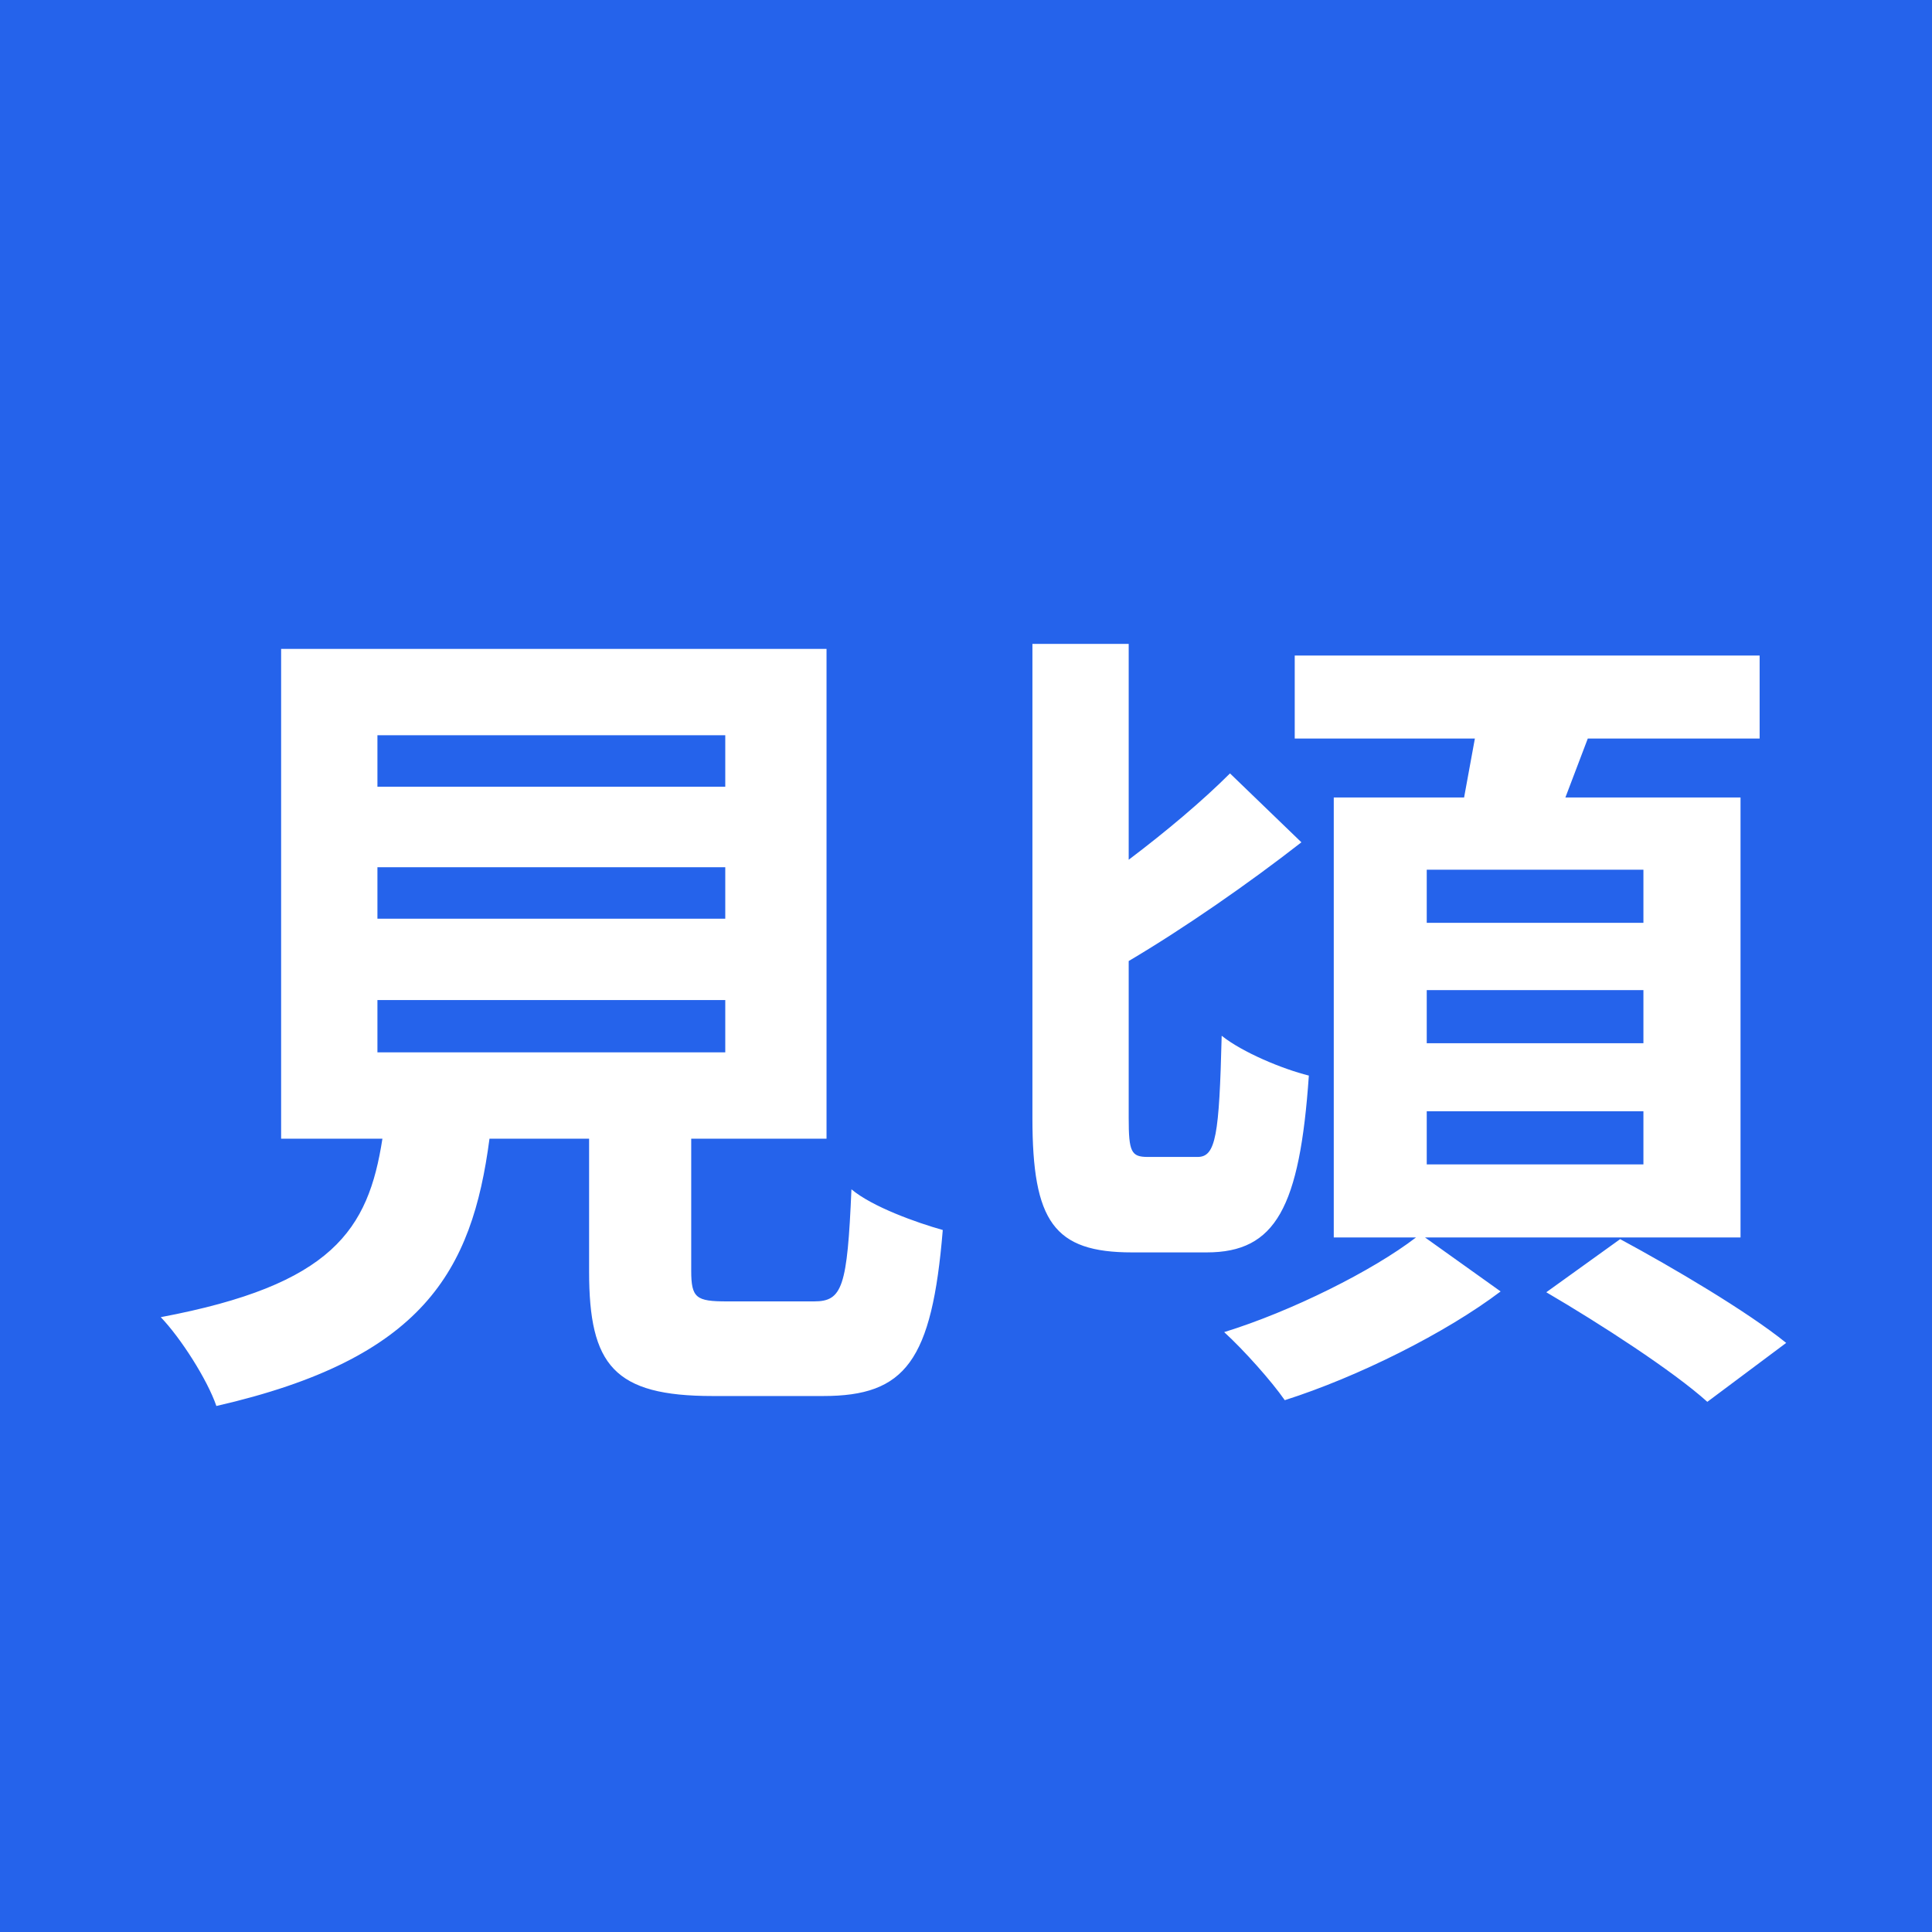
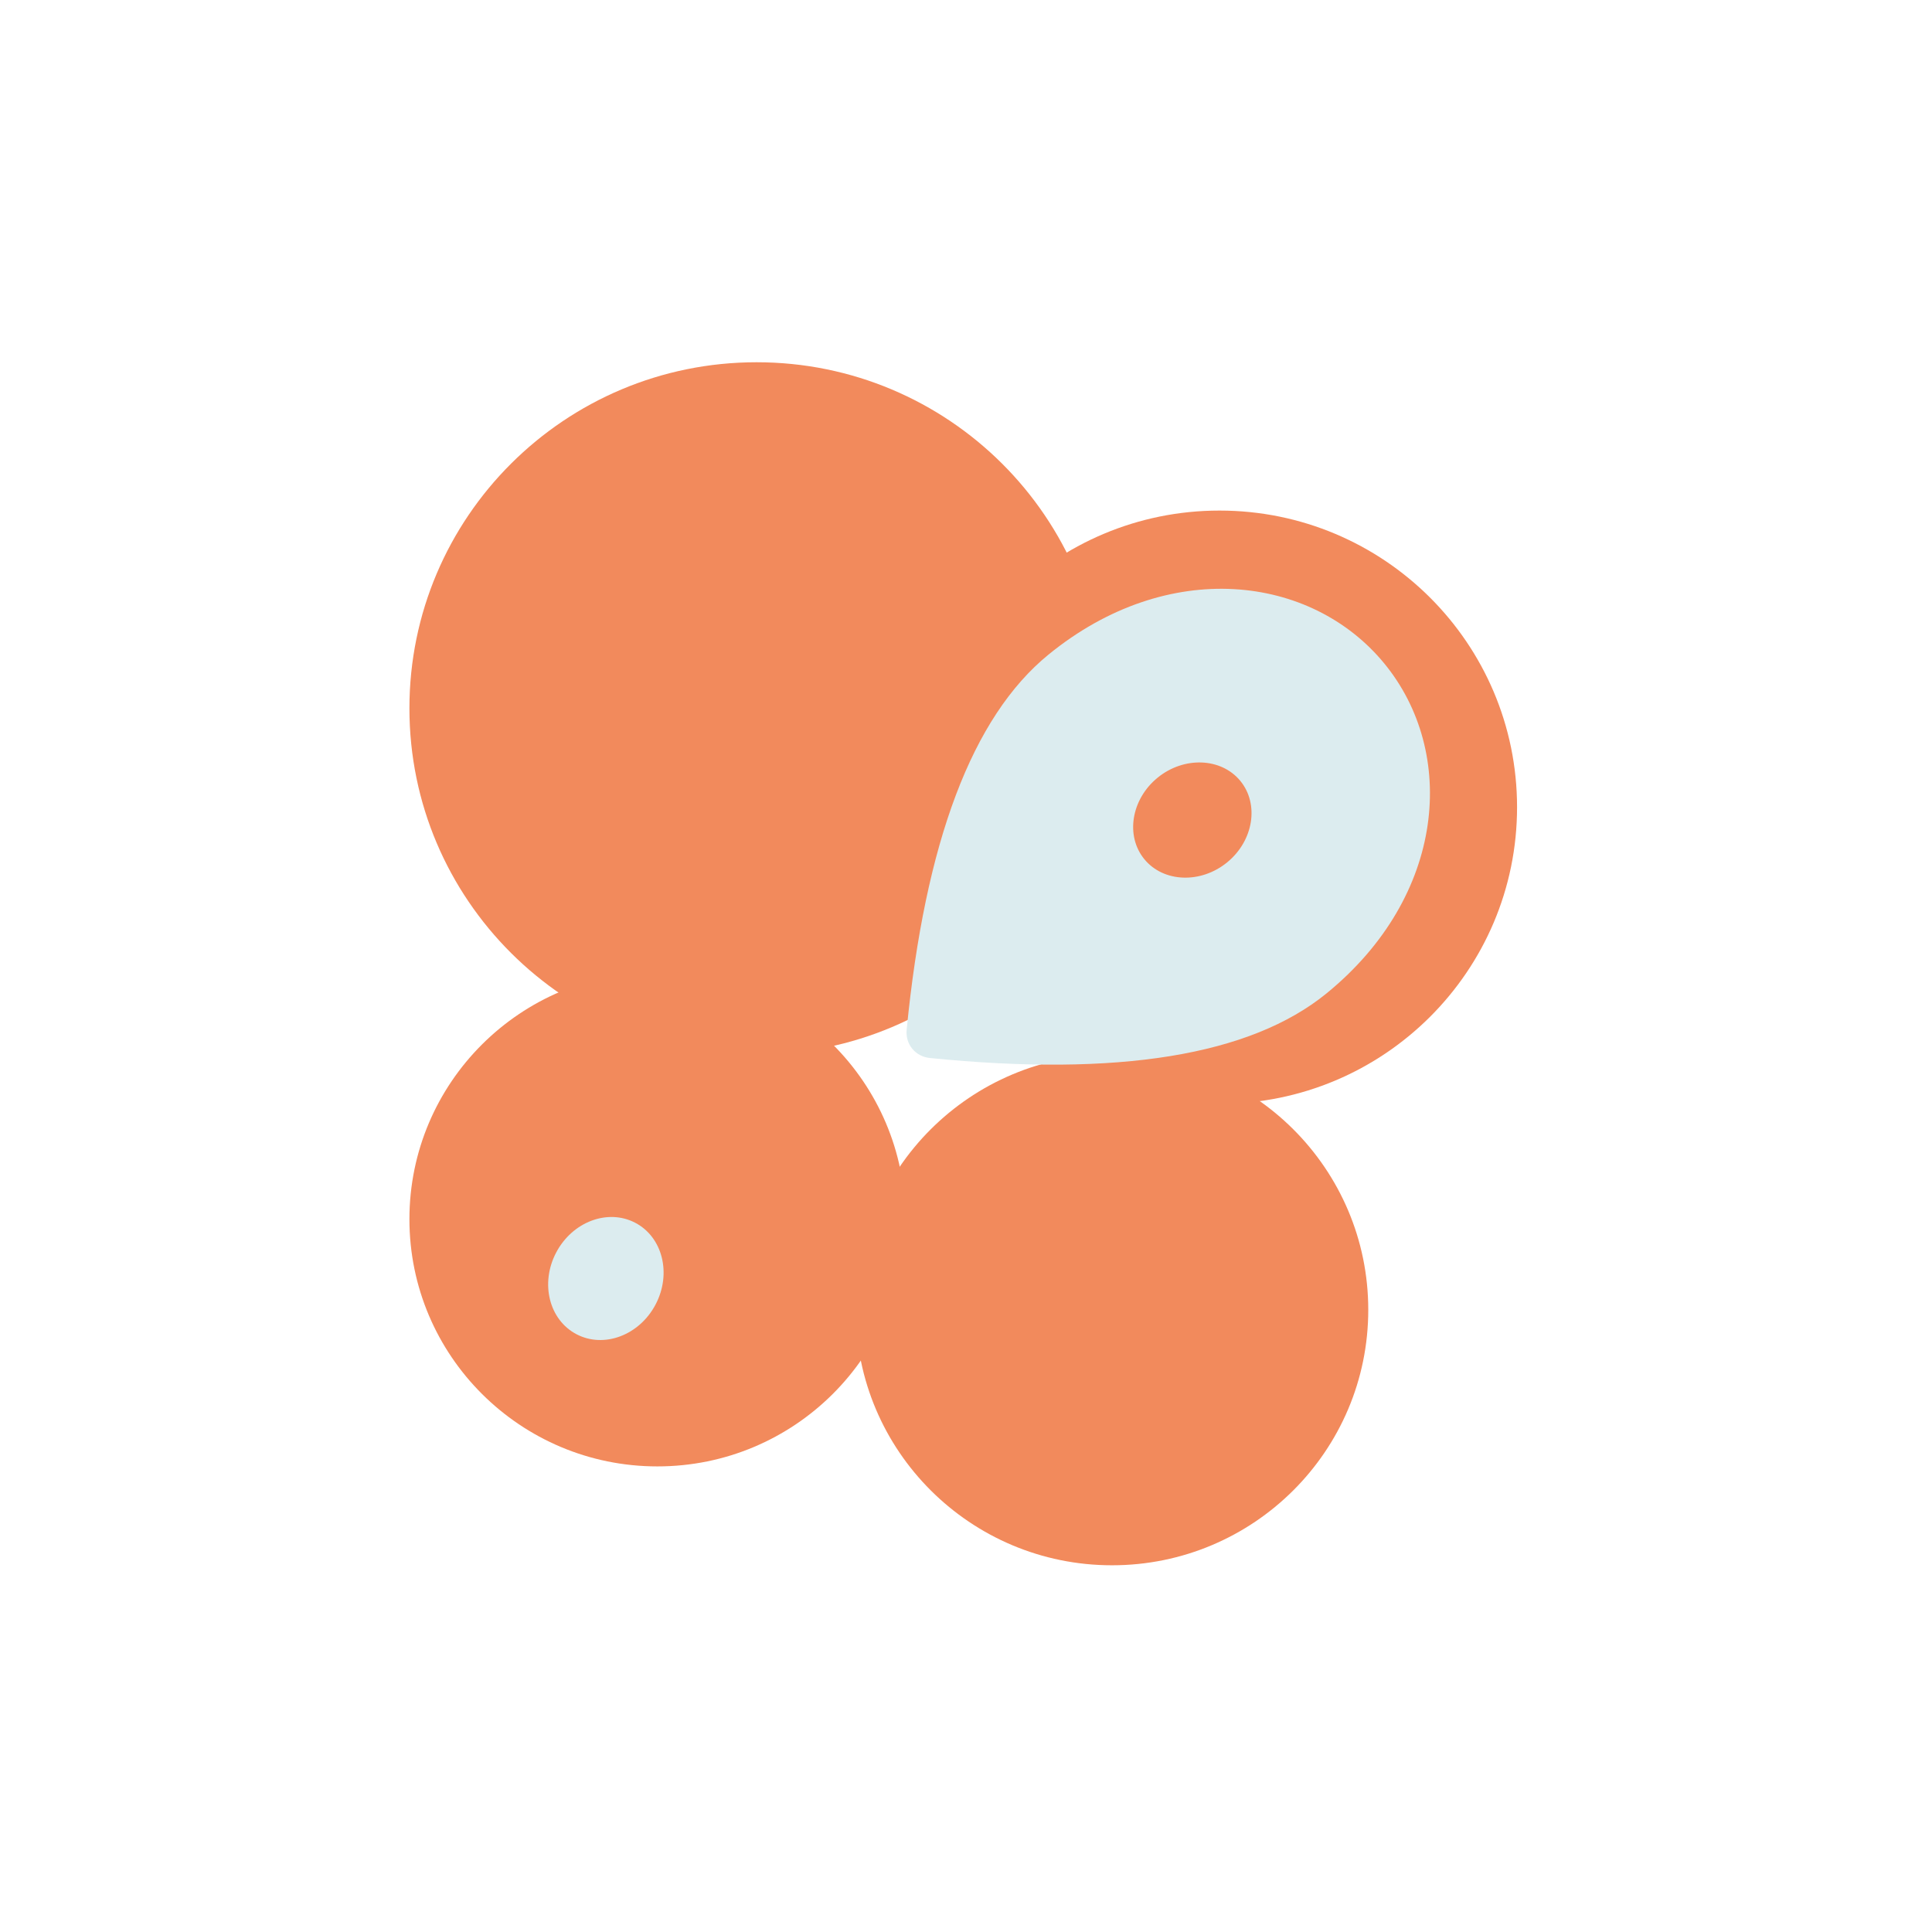
<svg xmlns="http://www.w3.org/2000/svg" width="1024" height="1024" viewBox="0 0 1024 1024">
-   <rect width="1024" height="1024" fill="#2563eb" />
-   <text x="512" y="512" fill="#ffffff" font-size="440" font-family="'Hiragino Sans','PingFang SC','Hiragino Kaku Gothic ProN','Noto Sans CJK JP',sans-serif" font-weight="700" text-anchor="middle" dominant-baseline="central">見頃</text>
+   <rect width="1024" height="1024" fill="#ffffff" />
+   <g transform="translate(217,192) scale(3.28)" fill="none">
+     <ellipse cx="56.1" cy="55.923" rx="56.1" ry="55.923" fill="#F28A5C" />
+     <ellipse cx="130.9" cy="71.901" rx="48.086" ry="47.934" fill="#F28A5C" />
+     <ellipse cx="40.071" cy="138.477" rx="40.071" ry="39.945" fill="#F28A5C" />
+     <ellipse cx="113.535" cy="153.123" rx="41.407" ry="41.277" fill="#F28A5C" />
+     <path d="M157.528 48.67C145.73 34.303 122.572 31.49 103.266 47.243C90.938 57.303 83.322 77.515 80.349 107.877C80.137 110.221 81.738 112.171 84.085 112.427C114.502 115.486 135.883 112.036 148.211 101.976C167.517 86.222 169.326 63.037 157.528 48.67ZM118.76 80.304C115.671 76.541 116.631 70.615 120.896 67.135C125.16 63.656 131.177 63.887 134.267 67.65C137.357 71.413 136.396 77.339 132.132 80.819C127.868 84.299 121.85 84.067 118.76 80.304Z" fill="#DCECEF" />
+     <ellipse cx="9.064" cy="10.179" rx="9.064" ry="10.179" transform="matrix(0.886135 0.463426 -0.465722 0.884931 28.455 134.852)" fill="#DCECEF" />
+   </g>
</svg>
